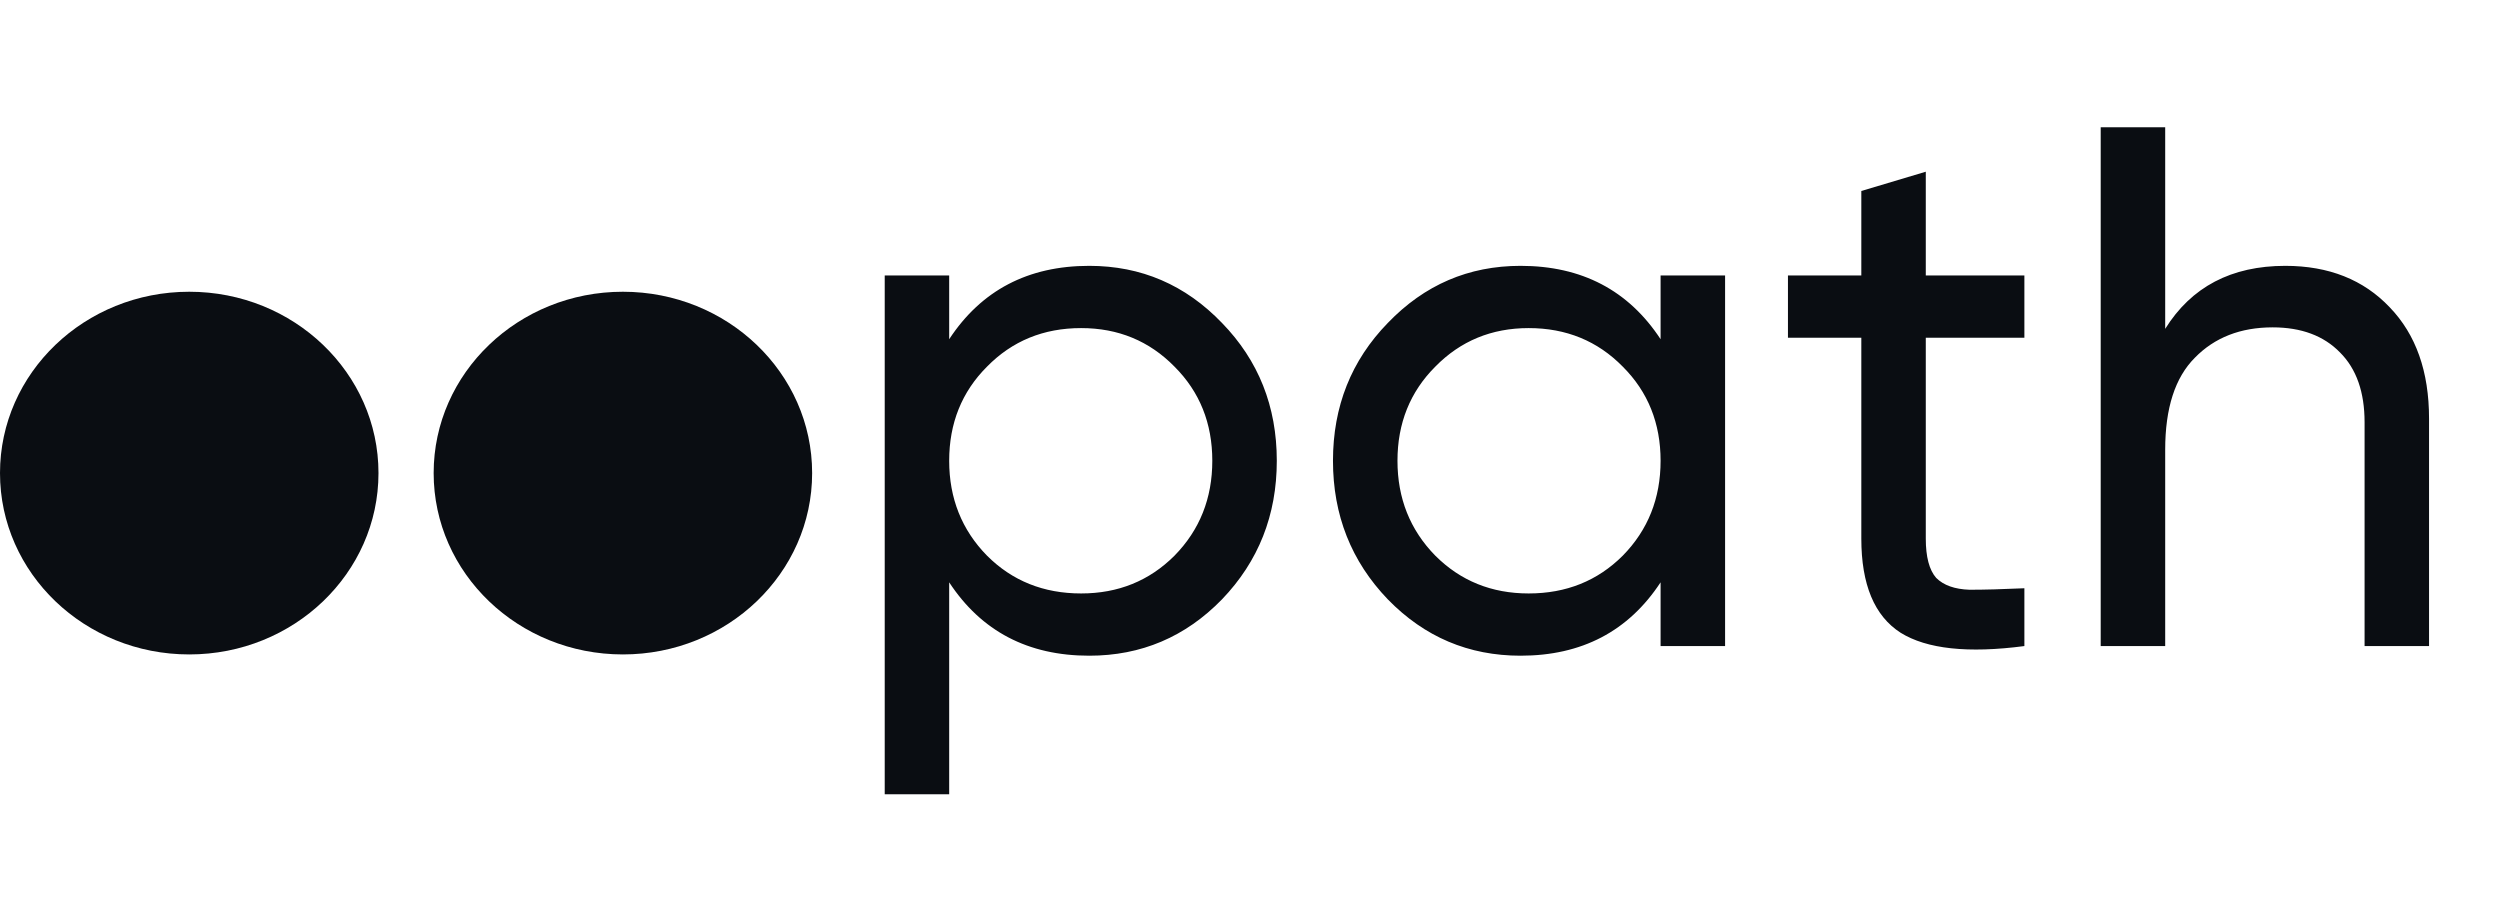
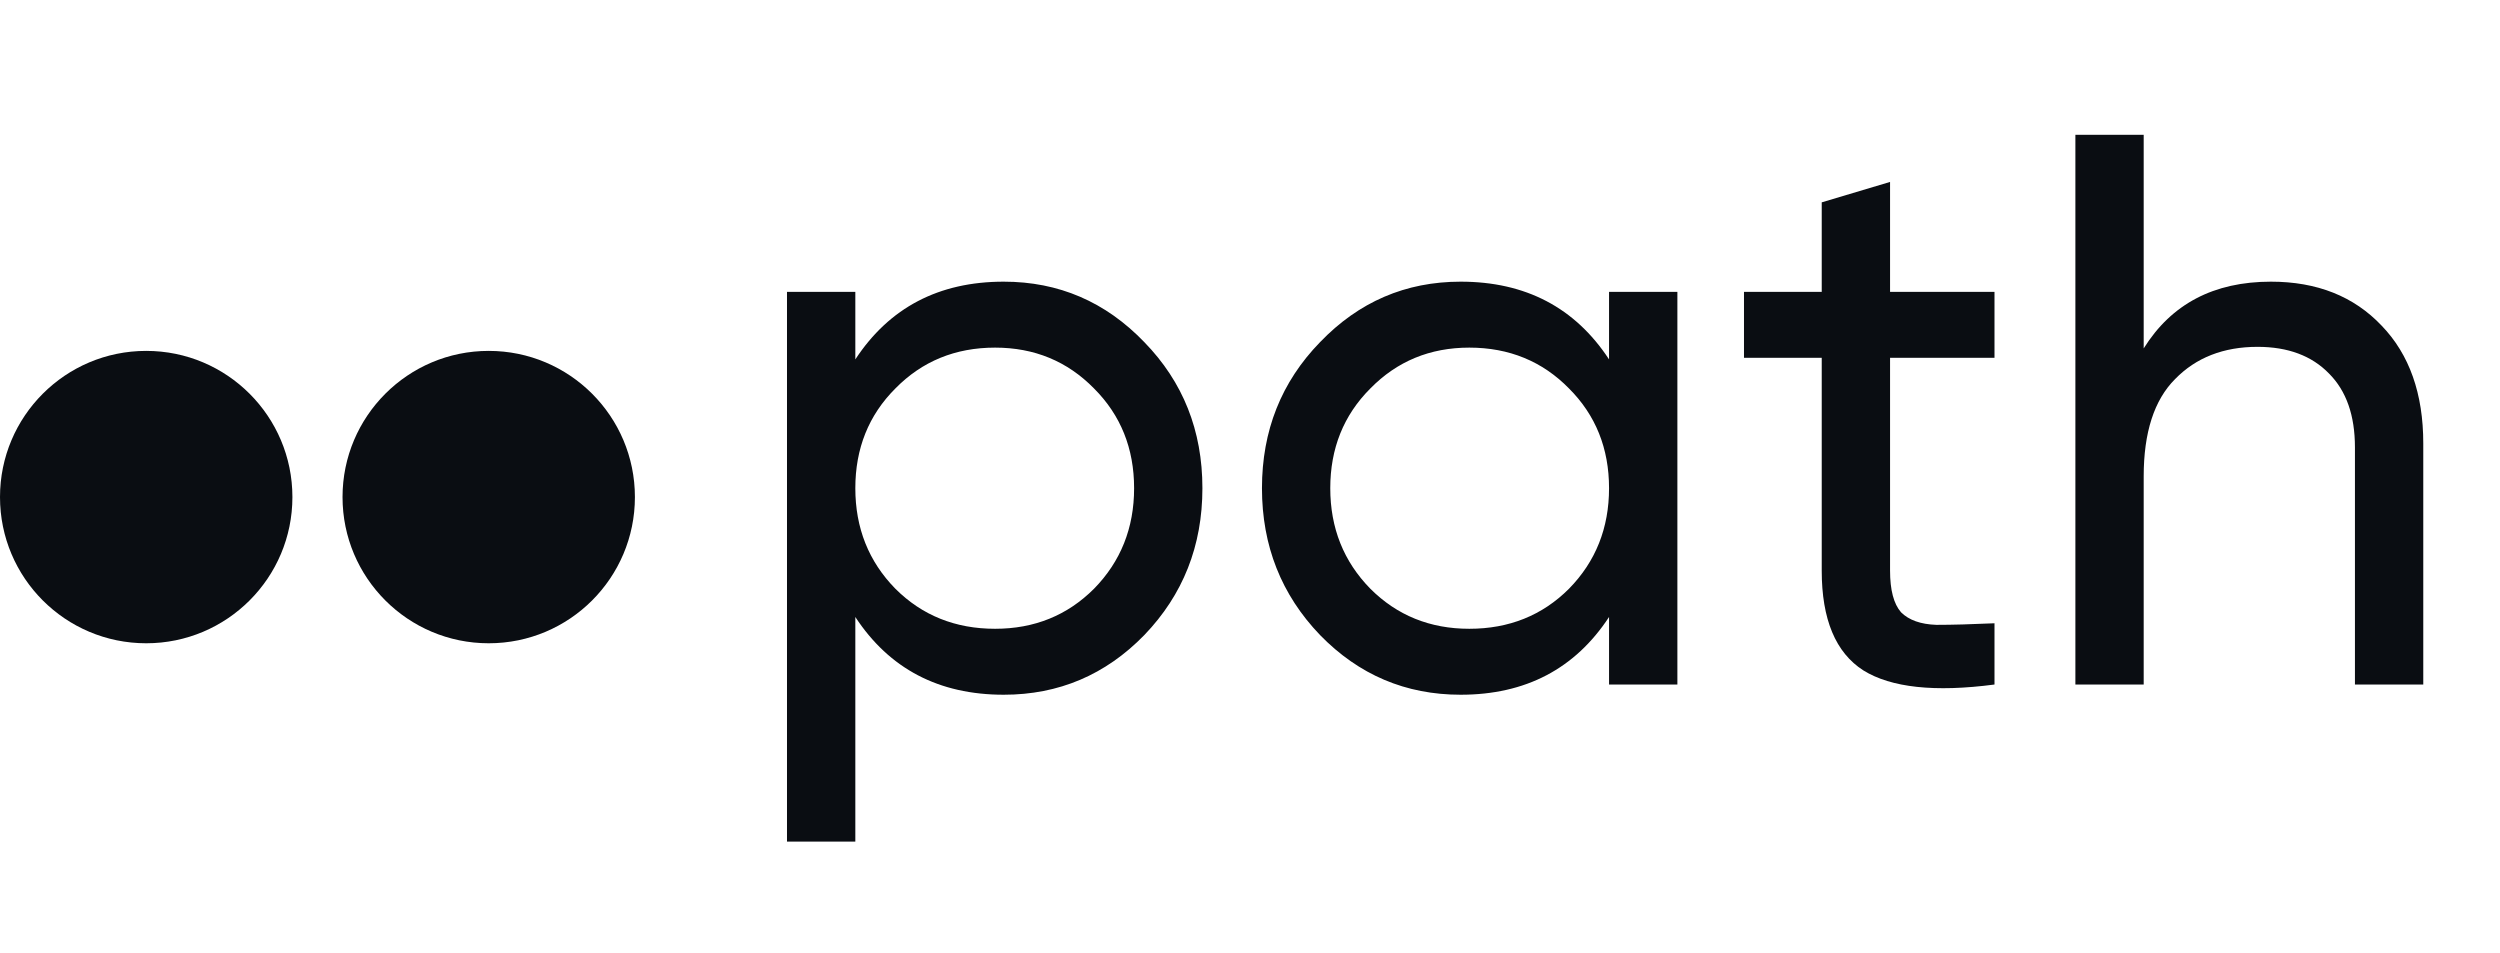
- <svg xmlns="http://www.w3.org/2000/svg" width="89" height="32" viewBox="0 0 89 32" fill="none">
-   <path d="M38.778 9.464C40.625 9.464 42.2 10.141 43.502 11.496C44.803 12.833 45.454 14.469 45.454 16.404C45.454 18.338 44.803 19.983 43.502 21.338C42.2 22.675 40.625 23.343 38.778 23.343C36.597 23.343 34.935 22.472 33.791 20.731V28.277H31.496V9.807H33.791V12.076C34.935 10.335 36.597 9.464 38.778 9.464ZM38.488 21.127C39.807 21.127 40.916 20.678 41.813 19.781C42.71 18.866 43.158 17.74 43.158 16.404C43.158 15.067 42.71 13.95 41.813 13.053C40.916 12.138 39.807 11.68 38.488 11.68C37.151 11.68 36.034 12.138 35.137 13.053C34.24 13.95 33.791 15.067 33.791 16.404C33.791 17.74 34.24 18.866 35.137 19.781C36.034 20.678 37.151 21.127 38.488 21.127ZM59.117 9.807H61.413V23H59.117V20.731C57.974 22.472 56.311 23.343 54.13 23.343C52.283 23.343 50.709 22.675 49.407 21.338C48.105 19.983 47.454 18.338 47.454 16.404C47.454 14.469 48.105 12.833 49.407 11.496C50.709 10.141 52.283 9.464 54.13 9.464C56.311 9.464 57.974 10.335 59.117 12.076V9.807ZM54.42 21.127C55.757 21.127 56.874 20.678 57.771 19.781C58.669 18.866 59.117 17.74 59.117 16.404C59.117 15.067 58.669 13.95 57.771 13.053C56.874 12.138 55.757 11.68 54.42 11.68C53.101 11.68 51.993 12.138 51.096 13.053C50.199 13.95 49.75 15.067 49.75 16.404C49.75 17.74 50.199 18.866 51.096 19.781C51.993 20.678 53.101 21.127 54.42 21.127ZM72.068 12.023H68.558V19.174C68.558 19.825 68.681 20.291 68.928 20.573C69.192 20.836 69.587 20.977 70.115 20.995C70.643 20.995 71.294 20.977 72.068 20.942V23C70.062 23.264 68.593 23.105 67.661 22.525C66.729 21.927 66.263 20.81 66.263 19.174V12.023H63.651V9.807H66.263V6.799L68.558 6.113V9.807H72.068V12.023ZM81.355 9.464C82.903 9.464 84.144 9.957 85.076 10.942C86.008 11.909 86.474 13.228 86.474 14.899V23H84.179V15.031C84.179 13.958 83.888 13.132 83.308 12.551C82.728 11.953 81.927 11.654 80.907 11.654C79.763 11.654 78.84 12.015 78.136 12.736C77.433 13.44 77.081 14.53 77.081 16.008V23H74.785V4.53H77.081V11.707C78.013 10.212 79.438 9.464 81.355 9.464Z" fill="#0A0D12" />
-   <ellipse cx="22.175" cy="16.842" rx="6.737" ry="6.456" fill="#0A0D12" />
-   <ellipse cx="6.737" cy="16.842" rx="6.737" ry="6.456" fill="#0A0D12" />
+ <svg xmlns="http://www.w3.org/2000/svg" width="84" height="32" viewBox="0 0 84 32" fill="none">
+   <path d="M76.303 9.464C77.851 9.464 79.091 9.957 80.023 10.942C80.956 11.909 81.422 13.228 81.422 14.899V23H79.126V15.031C79.126 13.958 78.836 13.132 78.255 12.551C77.675 11.953 76.874 11.654 75.854 11.654C74.711 11.654 73.787 12.015 73.084 12.736C72.38 13.44 72.028 14.53 72.028 16.008V23H69.733V4.53H72.028V11.707C72.961 10.212 74.385 9.464 76.303 9.464Z" fill="#0A0D12" />
+   <path d="M67.015 12.023H63.506V19.174C63.506 19.825 63.629 20.291 63.875 20.573C64.139 20.836 64.535 20.977 65.062 20.995C65.59 20.995 66.241 20.977 67.015 20.942V23C65.01 23.264 63.541 23.105 62.608 22.525C61.676 21.927 61.21 20.81 61.21 19.174V12.023H58.598V9.807H61.21V6.799L63.506 6.113V9.807H67.015V12.023Z" fill="#0A0D12" />
+   <path d="M54.064 9.807H56.36V23H54.064V20.731C52.921 22.472 51.259 23.343 49.077 23.343C47.23 23.343 45.656 22.675 44.354 21.338C43.053 19.983 42.402 18.338 42.402 16.404C42.402 14.469 43.053 12.833 44.354 11.496C45.656 10.141 47.23 9.464 49.077 9.464C51.259 9.464 52.921 10.335 54.064 12.076V9.807ZM49.368 21.127C50.705 21.127 51.822 20.678 52.719 19.781C53.616 18.866 54.064 17.74 54.064 16.404C54.064 15.067 53.616 13.95 52.719 13.053C51.822 12.138 50.705 11.68 49.368 11.68C48.048 11.68 46.94 12.138 46.043 13.053C45.146 13.95 44.697 15.067 44.697 16.404C44.697 17.74 45.146 18.866 46.043 19.781C46.94 20.678 48.048 21.127 49.368 21.127Z" fill="#0A0D12" />
+   <path d="M33.726 9.464C35.573 9.464 37.147 10.141 38.449 11.496C39.751 12.833 40.401 14.469 40.401 16.404C40.401 18.338 39.751 19.983 38.449 21.338C37.147 22.675 35.573 23.343 33.726 23.343C31.544 23.343 29.882 22.472 28.739 20.731V28.277H26.443V9.807H28.739V12.076C29.882 10.335 31.544 9.464 33.726 9.464ZM33.435 21.127C34.755 21.127 35.863 20.678 36.76 19.781C37.657 18.866 38.106 17.74 38.106 16.404C38.106 15.067 37.657 13.95 36.76 13.053C35.863 12.138 34.755 11.68 33.435 11.68C32.099 11.68 30.982 12.138 30.084 13.053C29.187 13.95 28.739 15.067 28.739 16.404C28.739 17.74 29.187 18.866 30.084 19.781C30.982 20.678 32.099 21.127 33.435 21.127Z" fill="#0A0D12" />
+   <path d="M21.333 16.702C21.333 19.415 19.134 21.614 16.421 21.614C13.708 21.614 11.509 19.415 11.509 16.702C11.509 13.989 13.708 11.79 16.421 11.79C19.134 11.79 21.333 13.989 21.333 16.702Z" fill="#0A0D12" />
+   <path d="M9.825 16.702C9.825 19.415 7.625 21.614 4.912 21.614C2.199 21.614 0 19.415 0 16.702C0 13.989 2.199 11.79 4.912 11.79C7.625 11.79 9.825 13.989 9.825 16.702Z" fill="#0A0D12" />
</svg>
